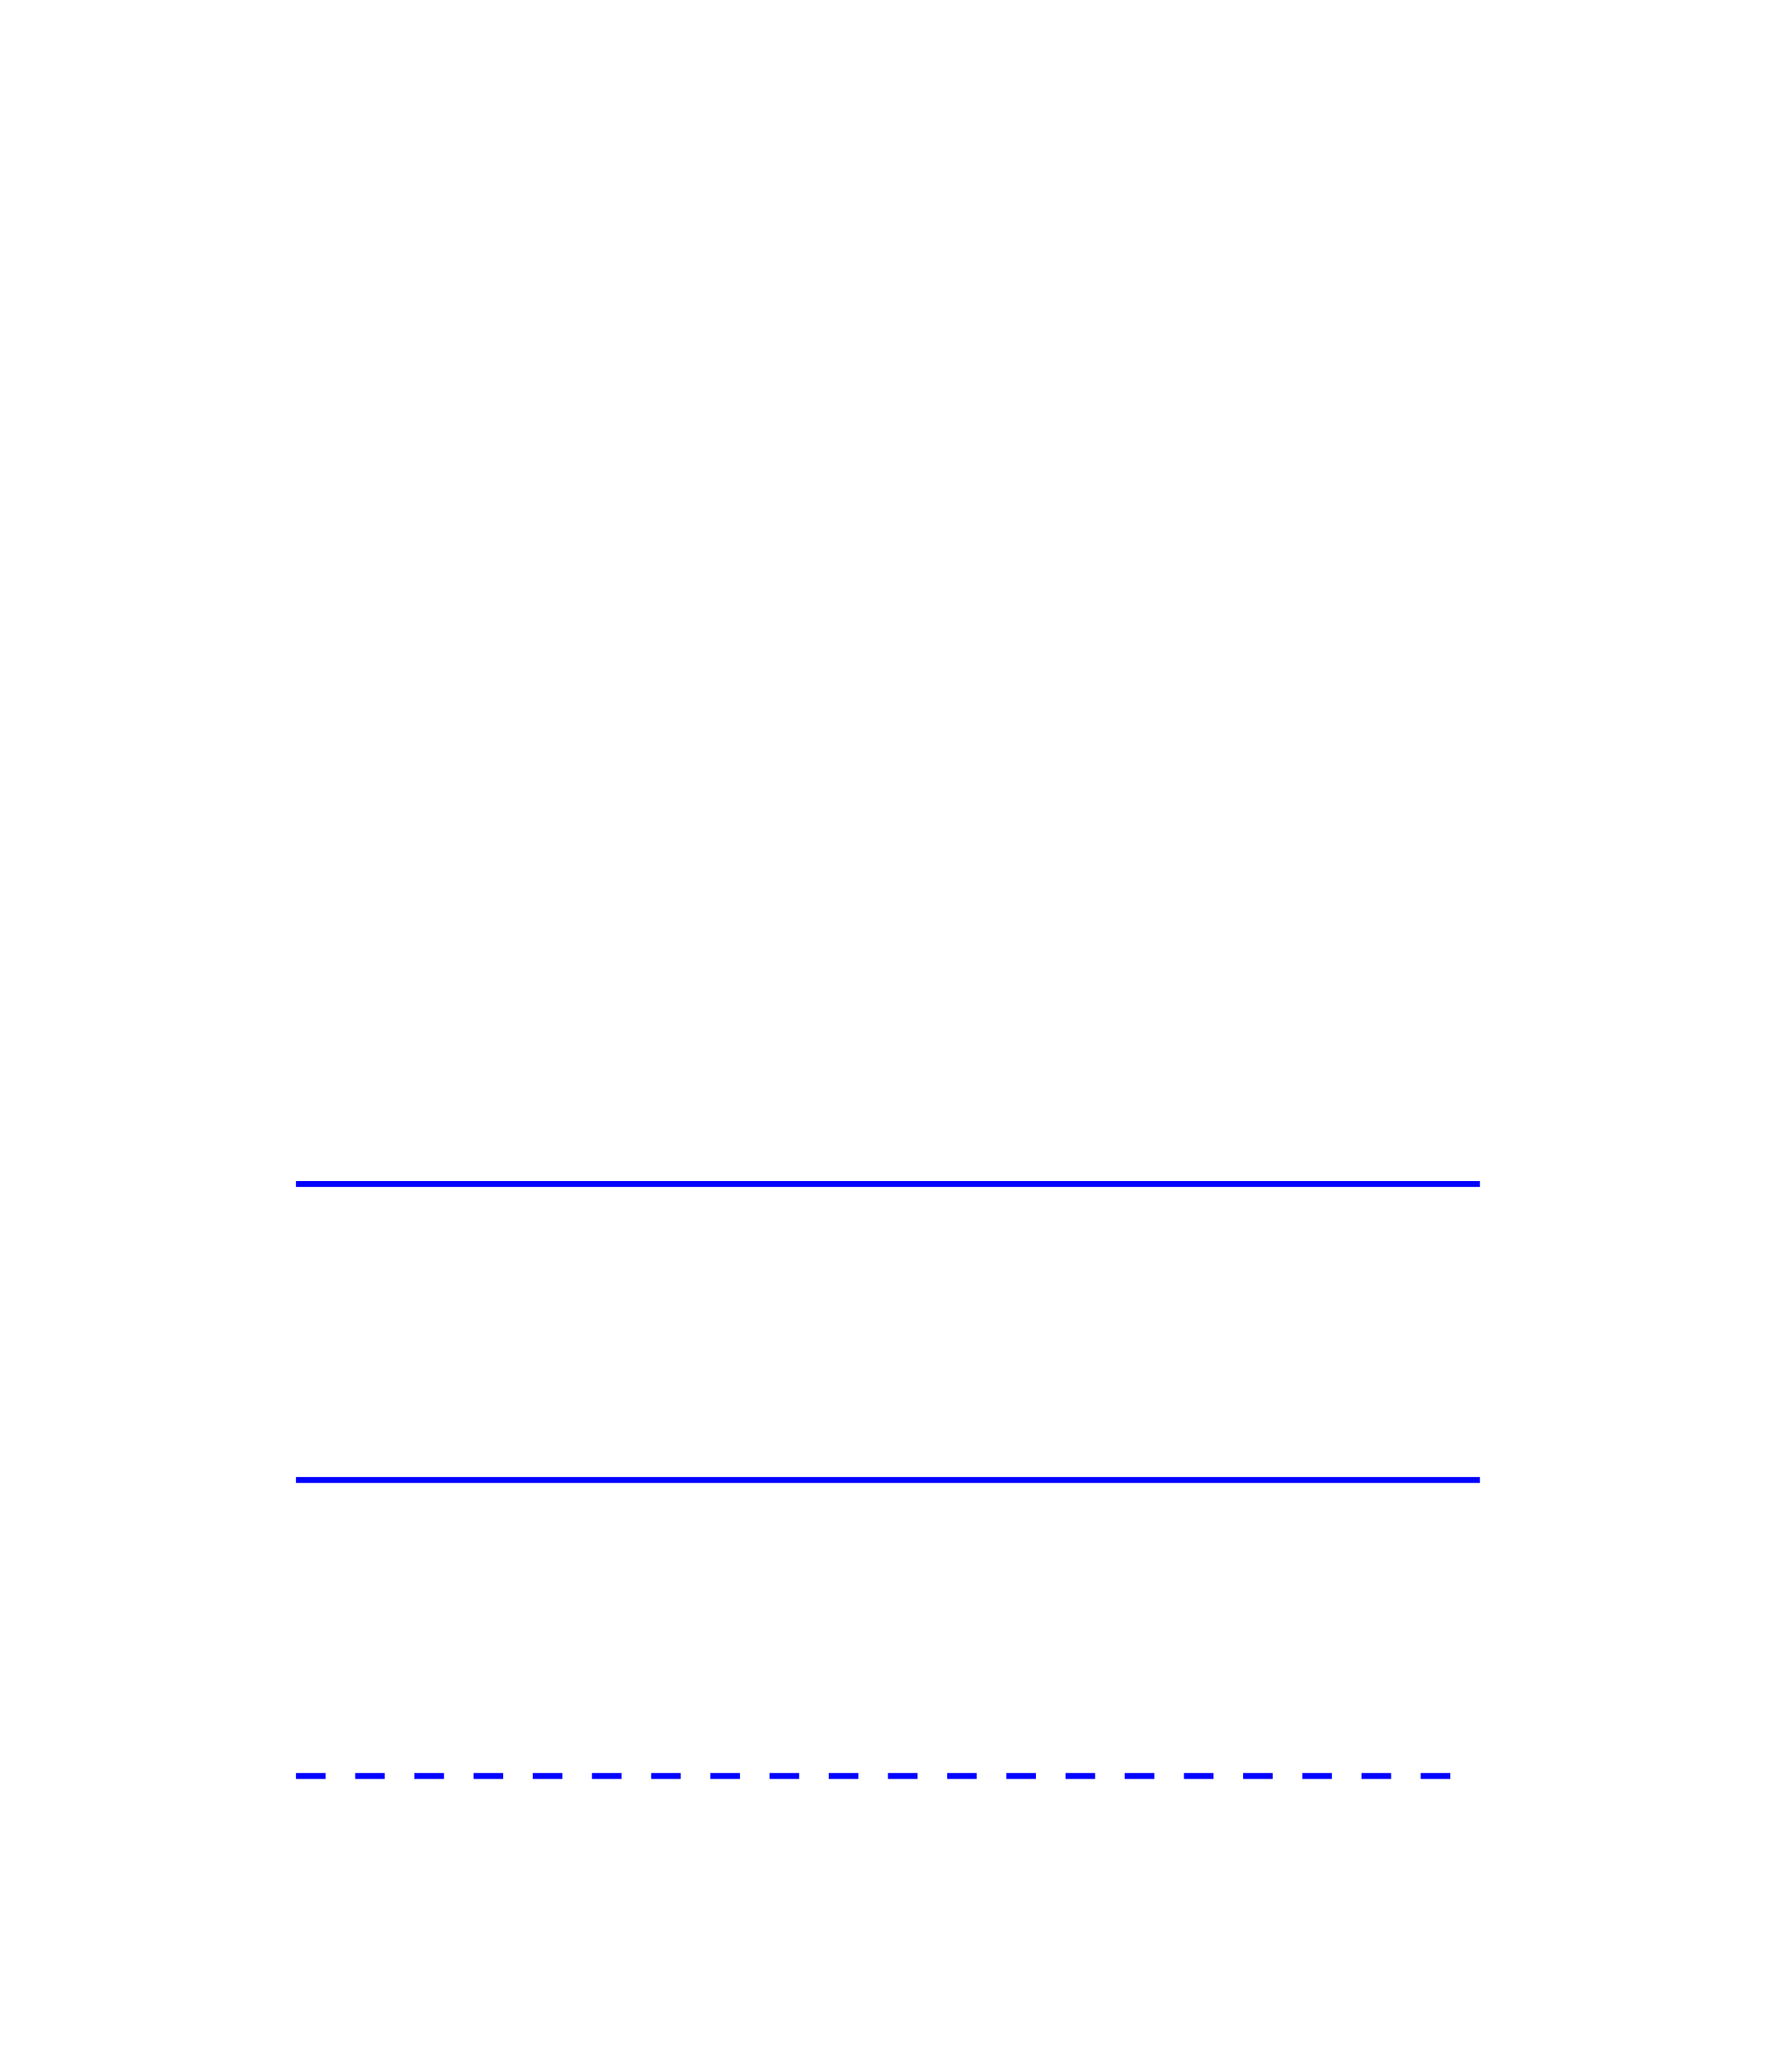
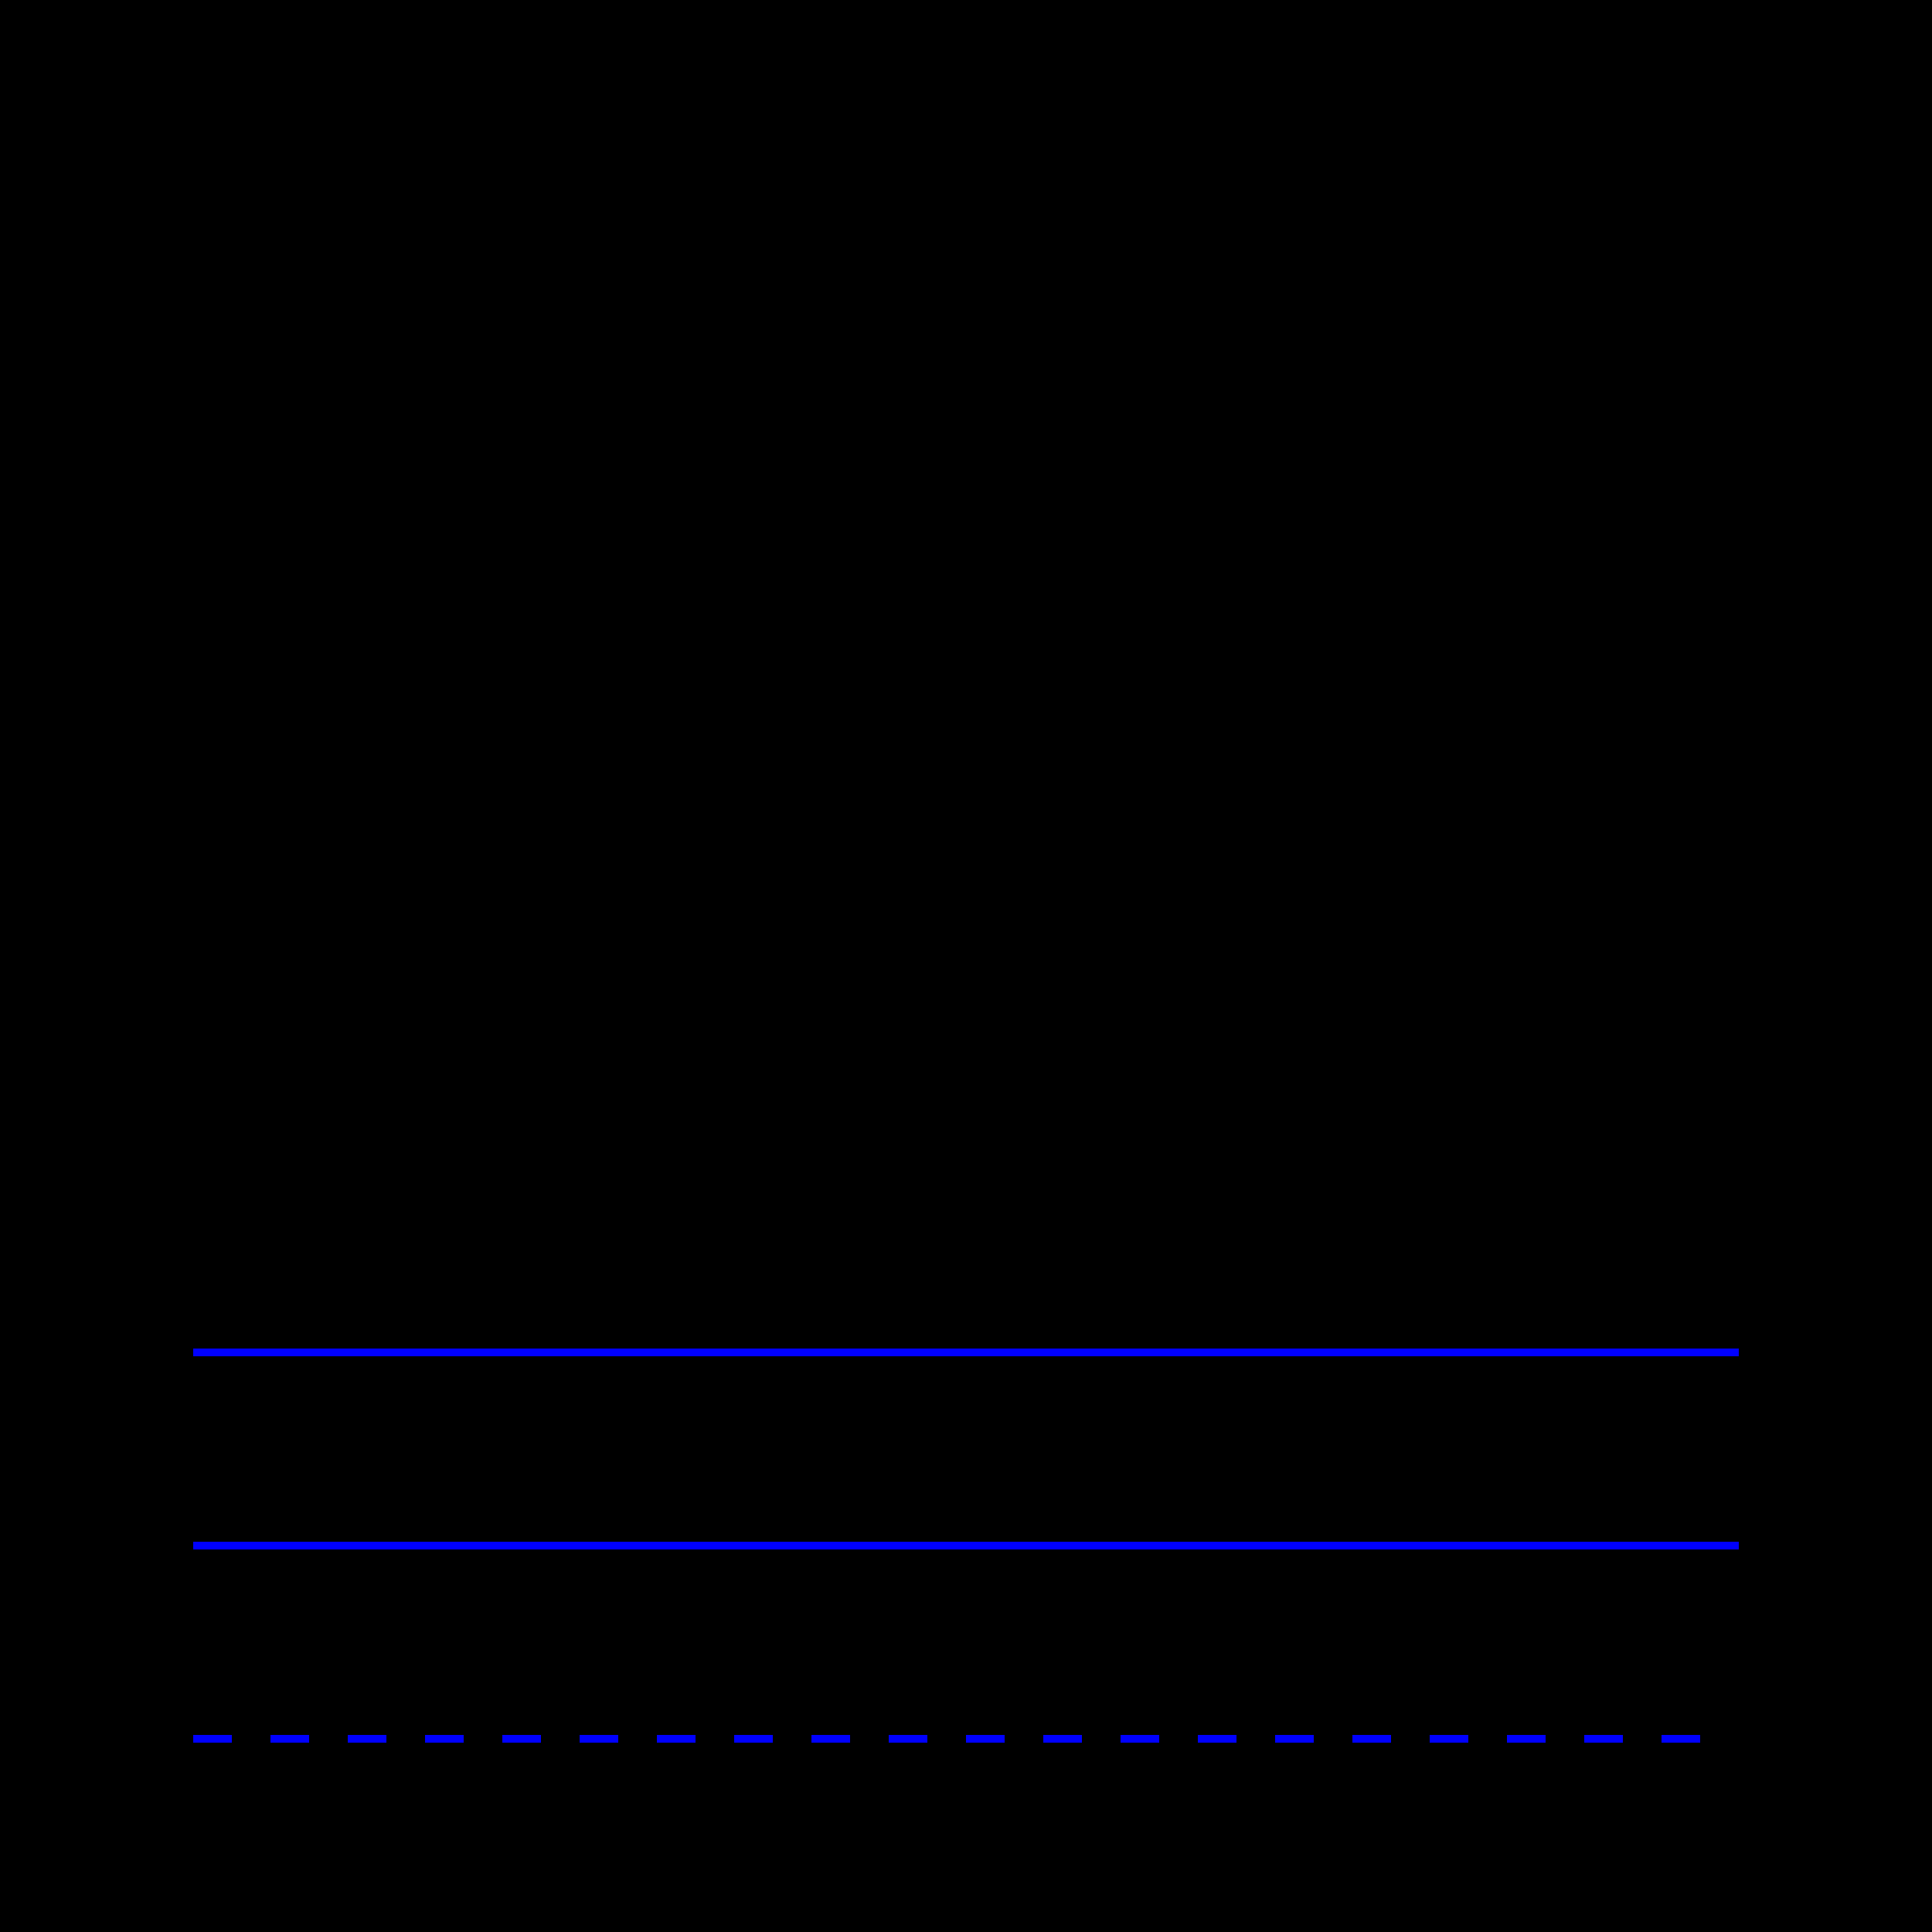
- <svg xmlns="http://www.w3.org/2000/svg" viewBox="0 0 300 350">
+ <svg xmlns="http://www.w3.org/2000/svg" viewBox="25 25 250 250">
+   <rect x="25" y="25" width="250" height="250" stroke="none" fill="black" />
  <line x1="50" y1="50" x2="250" y2="50" stroke="none" fill="red" />
-   <polyline points="50,100 250,100" stroke="none" fill="red" />
-   <path d="M50,150 h200" stroke="none" fill="red" />
+   <polyline points="50,75 250,75" stroke="none" fill="red" />
+   <path d="M50,100 h200" stroke="none" fill="red" />
+   <rect x="50" y="125" width="200" height="0" stroke="none" fill="red" />
+   <ellipse cx="150" cy="150" rx="100" ry="0" stroke="none" fill="red" />
+   <polygon points="50,175 250,175" stroke="none" fill="red" />
  <line x1="50" y1="200" x2="250" y2="200" stroke="blue" stroke-width="1" fill="red" />
-   <line x1="50" y1="250" x2="250" y2="250" stroke="blue" stroke-width="1" fill="none" />
-   <line x1="50" y1="300" x2="250" y2="300" stroke="blue" stroke-width="1" stroke-dasharray="5, 5" fill="red" />
+   <line x1="50" y1="225" x2="250" y2="225" stroke="blue" stroke-width="1" fill="none" />
+   <line x1="50" y1="250" x2="250" y2="250" stroke="blue" stroke-width="1" stroke-dasharray="5, 5" fill="red" />
</svg>
